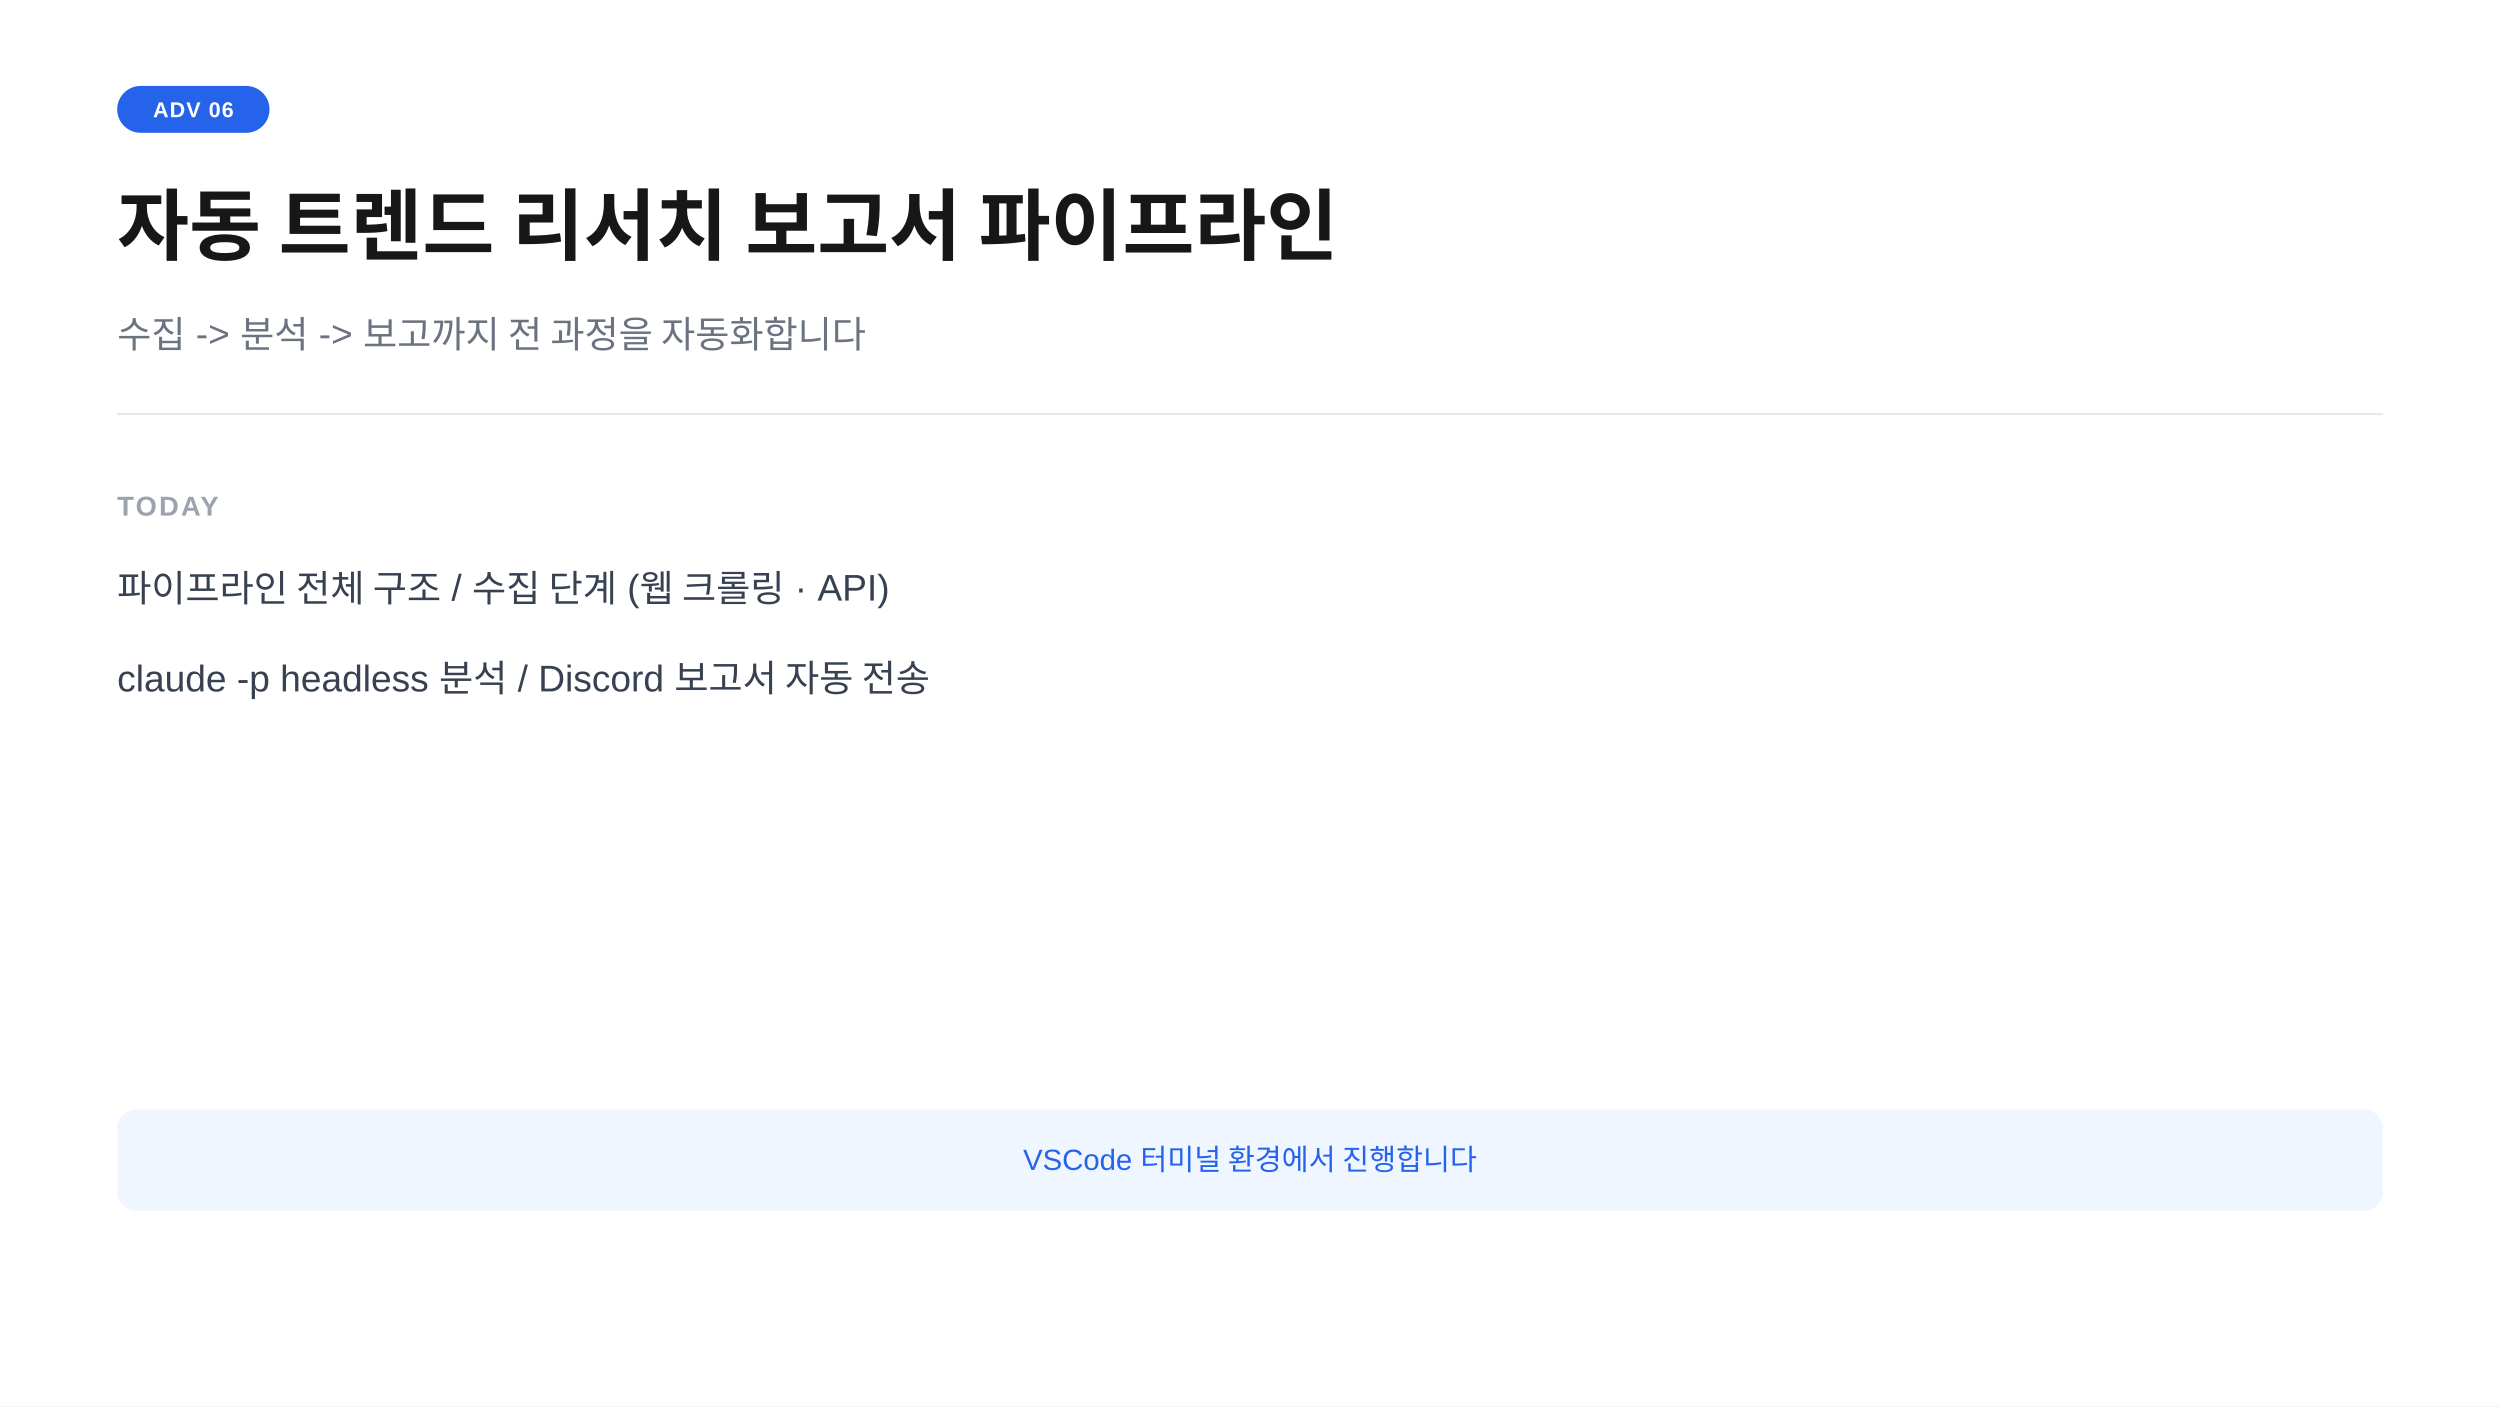
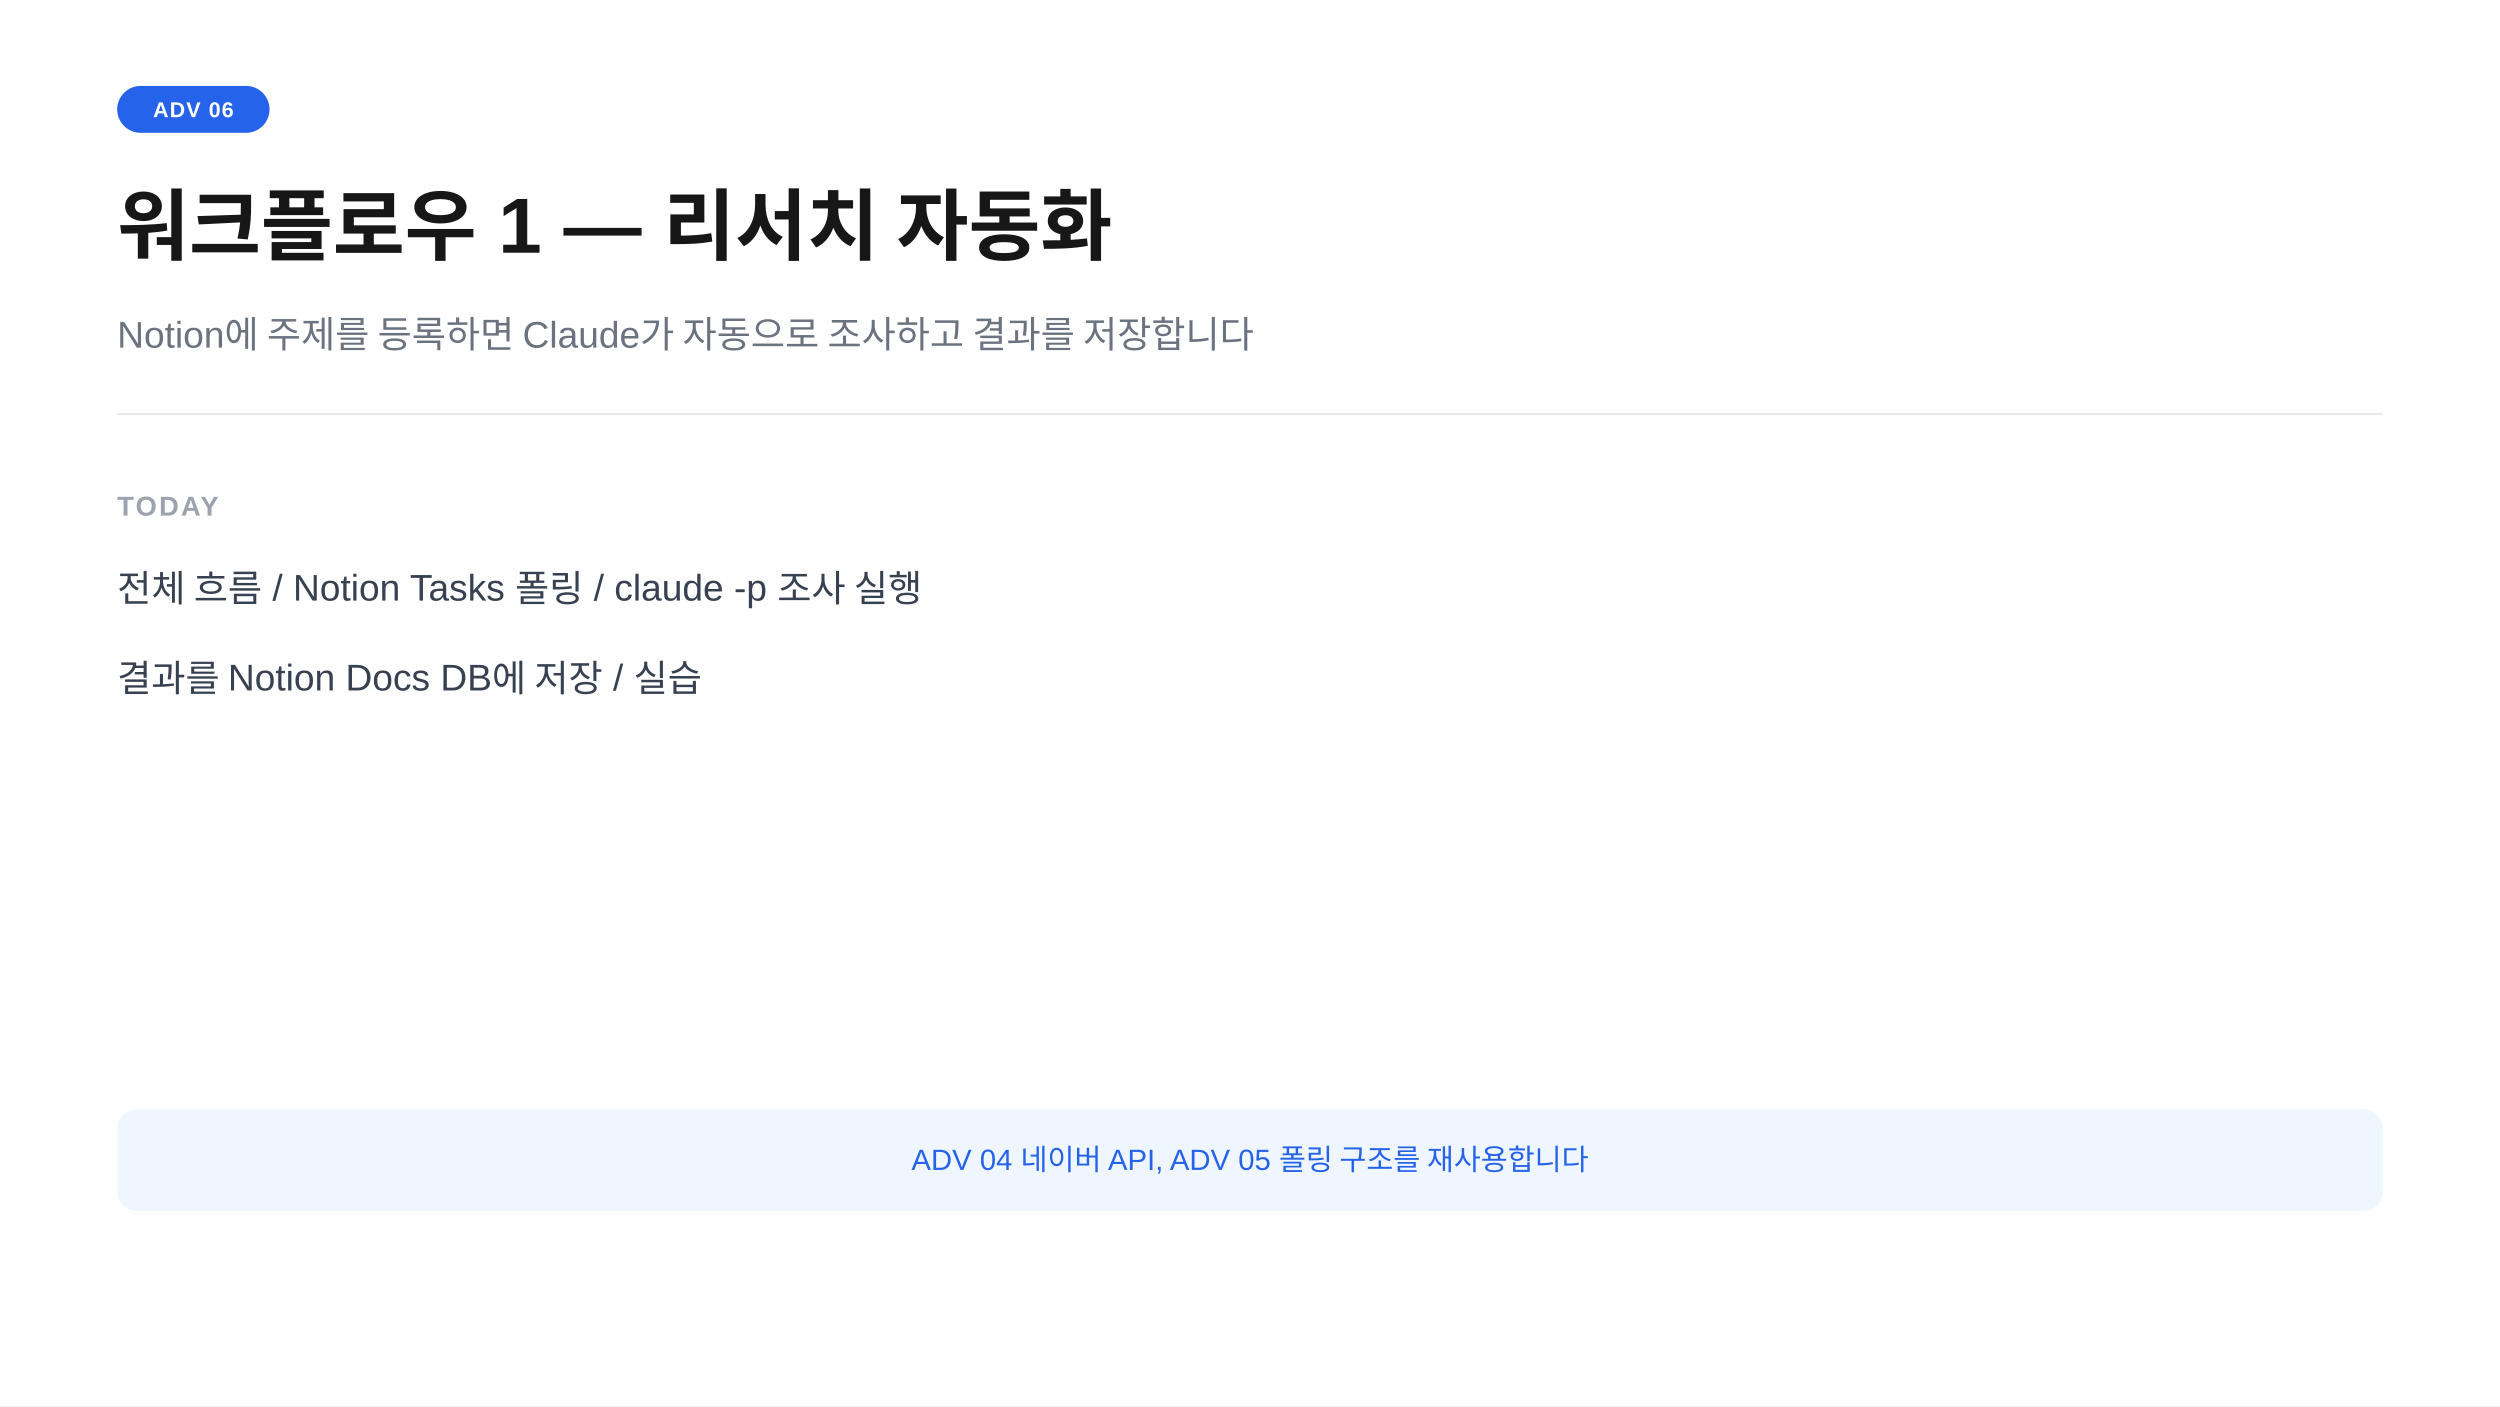
<svg xmlns="http://www.w3.org/2000/svg" width="1280" height="720" viewBox="0 0 1280 720">
  <rect width="1280" height="720" fill="#ffffff" />
  <rect x="60" y="44" width="78" height="24" rx="12" fill="#2563eb" />
  <text x="99" y="60" text-anchor="middle" font-family="-apple-system,BlinkMacSystemFont,'Segoe UI',Arial,sans-serif" font-size="11" font-weight="700" fill="#ffffff" letter-spacing="0.05em">ADV 06</text>
-   <text x="60" y="130" font-family="-apple-system,BlinkMacSystemFont,'Segoe UI',Arial,sans-serif" font-size="40" font-weight="700" fill="#171717">자동 트렌드 리서치 보고서 파이프라인</text>
-   <text x="60" y="178" font-family="-apple-system,BlinkMacSystemFont,'Segoe UI',Arial,sans-serif" font-size="19" fill="#6b7280">수집 -&gt; 분석 -&gt; 보고까지 전 과정을 자동화합니다</text>
+   <text x="60" y="130" font-family="-apple-system,BlinkMacSystemFont,'Segoe UI',Arial,sans-serif" font-size="40" font-weight="700" fill="#171717">워크플로우 1  —  리서치 자동화</text>
+   <text x="60" y="178" font-family="-apple-system,BlinkMacSystemFont,'Segoe UI',Arial,sans-serif" font-size="19" fill="#6b7280">Notion에 주제를 등록하면 Claude가 자동으로 조사하고 결과를 저장합니다</text>
  <line x1="60" y1="212" x2="1220" y2="212" stroke="#e5e7eb" stroke-width="1" />
  <text x="60" y="264" font-family="-apple-system,BlinkMacSystemFont,'Segoe UI',Arial,sans-serif" font-size="14" font-weight="600" fill="#9ca3af" letter-spacing="0.08em">TODAY</text>
-   <text x="60" y="308" font-family="-apple-system,BlinkMacSystemFont,'Segoe UI',Arial,sans-serif" font-size="19" fill="#374151">파이프라인 전체 구조  /  수집 단계 (웹 크롤링 · API)</text>
-   <text x="60" y="354" font-family="-apple-system,BlinkMacSystemFont,'Segoe UI',Arial,sans-serif" font-size="19" fill="#374151">claude -p headless 분석  /  Discord 보고서 자동 전송</text>
+   <text x="60" y="308" font-family="-apple-system,BlinkMacSystemFont,'Segoe UI',Arial,sans-serif" font-size="19" fill="#374151">전체 흐름  /  Notion Tasks 폴링  /  claude -p 조사 실행</text>
+   <text x="60" y="354" font-family="-apple-system,BlinkMacSystemFont,'Segoe UI',Arial,sans-serif" font-size="19" fill="#374151">결과를 Notion Docs DB에 저장  /  실습</text>
  <rect x="60" y="568" width="1160" height="52" rx="10" fill="#eff6ff" />
-   <text x="640" y="599" text-anchor="middle" font-family="-apple-system,BlinkMacSystemFont,'Segoe UI',Arial,sans-serif" font-size="15" fill="#2563eb">VSCode 터미널 환경에서 진행합니다</text>
+   <text x="640" y="599" text-anchor="middle" font-family="-apple-system,BlinkMacSystemFont,'Segoe UI',Arial,sans-serif" font-size="15" fill="#2563eb">ADV 04 네이버 API, ADV 05 폴링 구조를 재사용합니다</text>
</svg>
